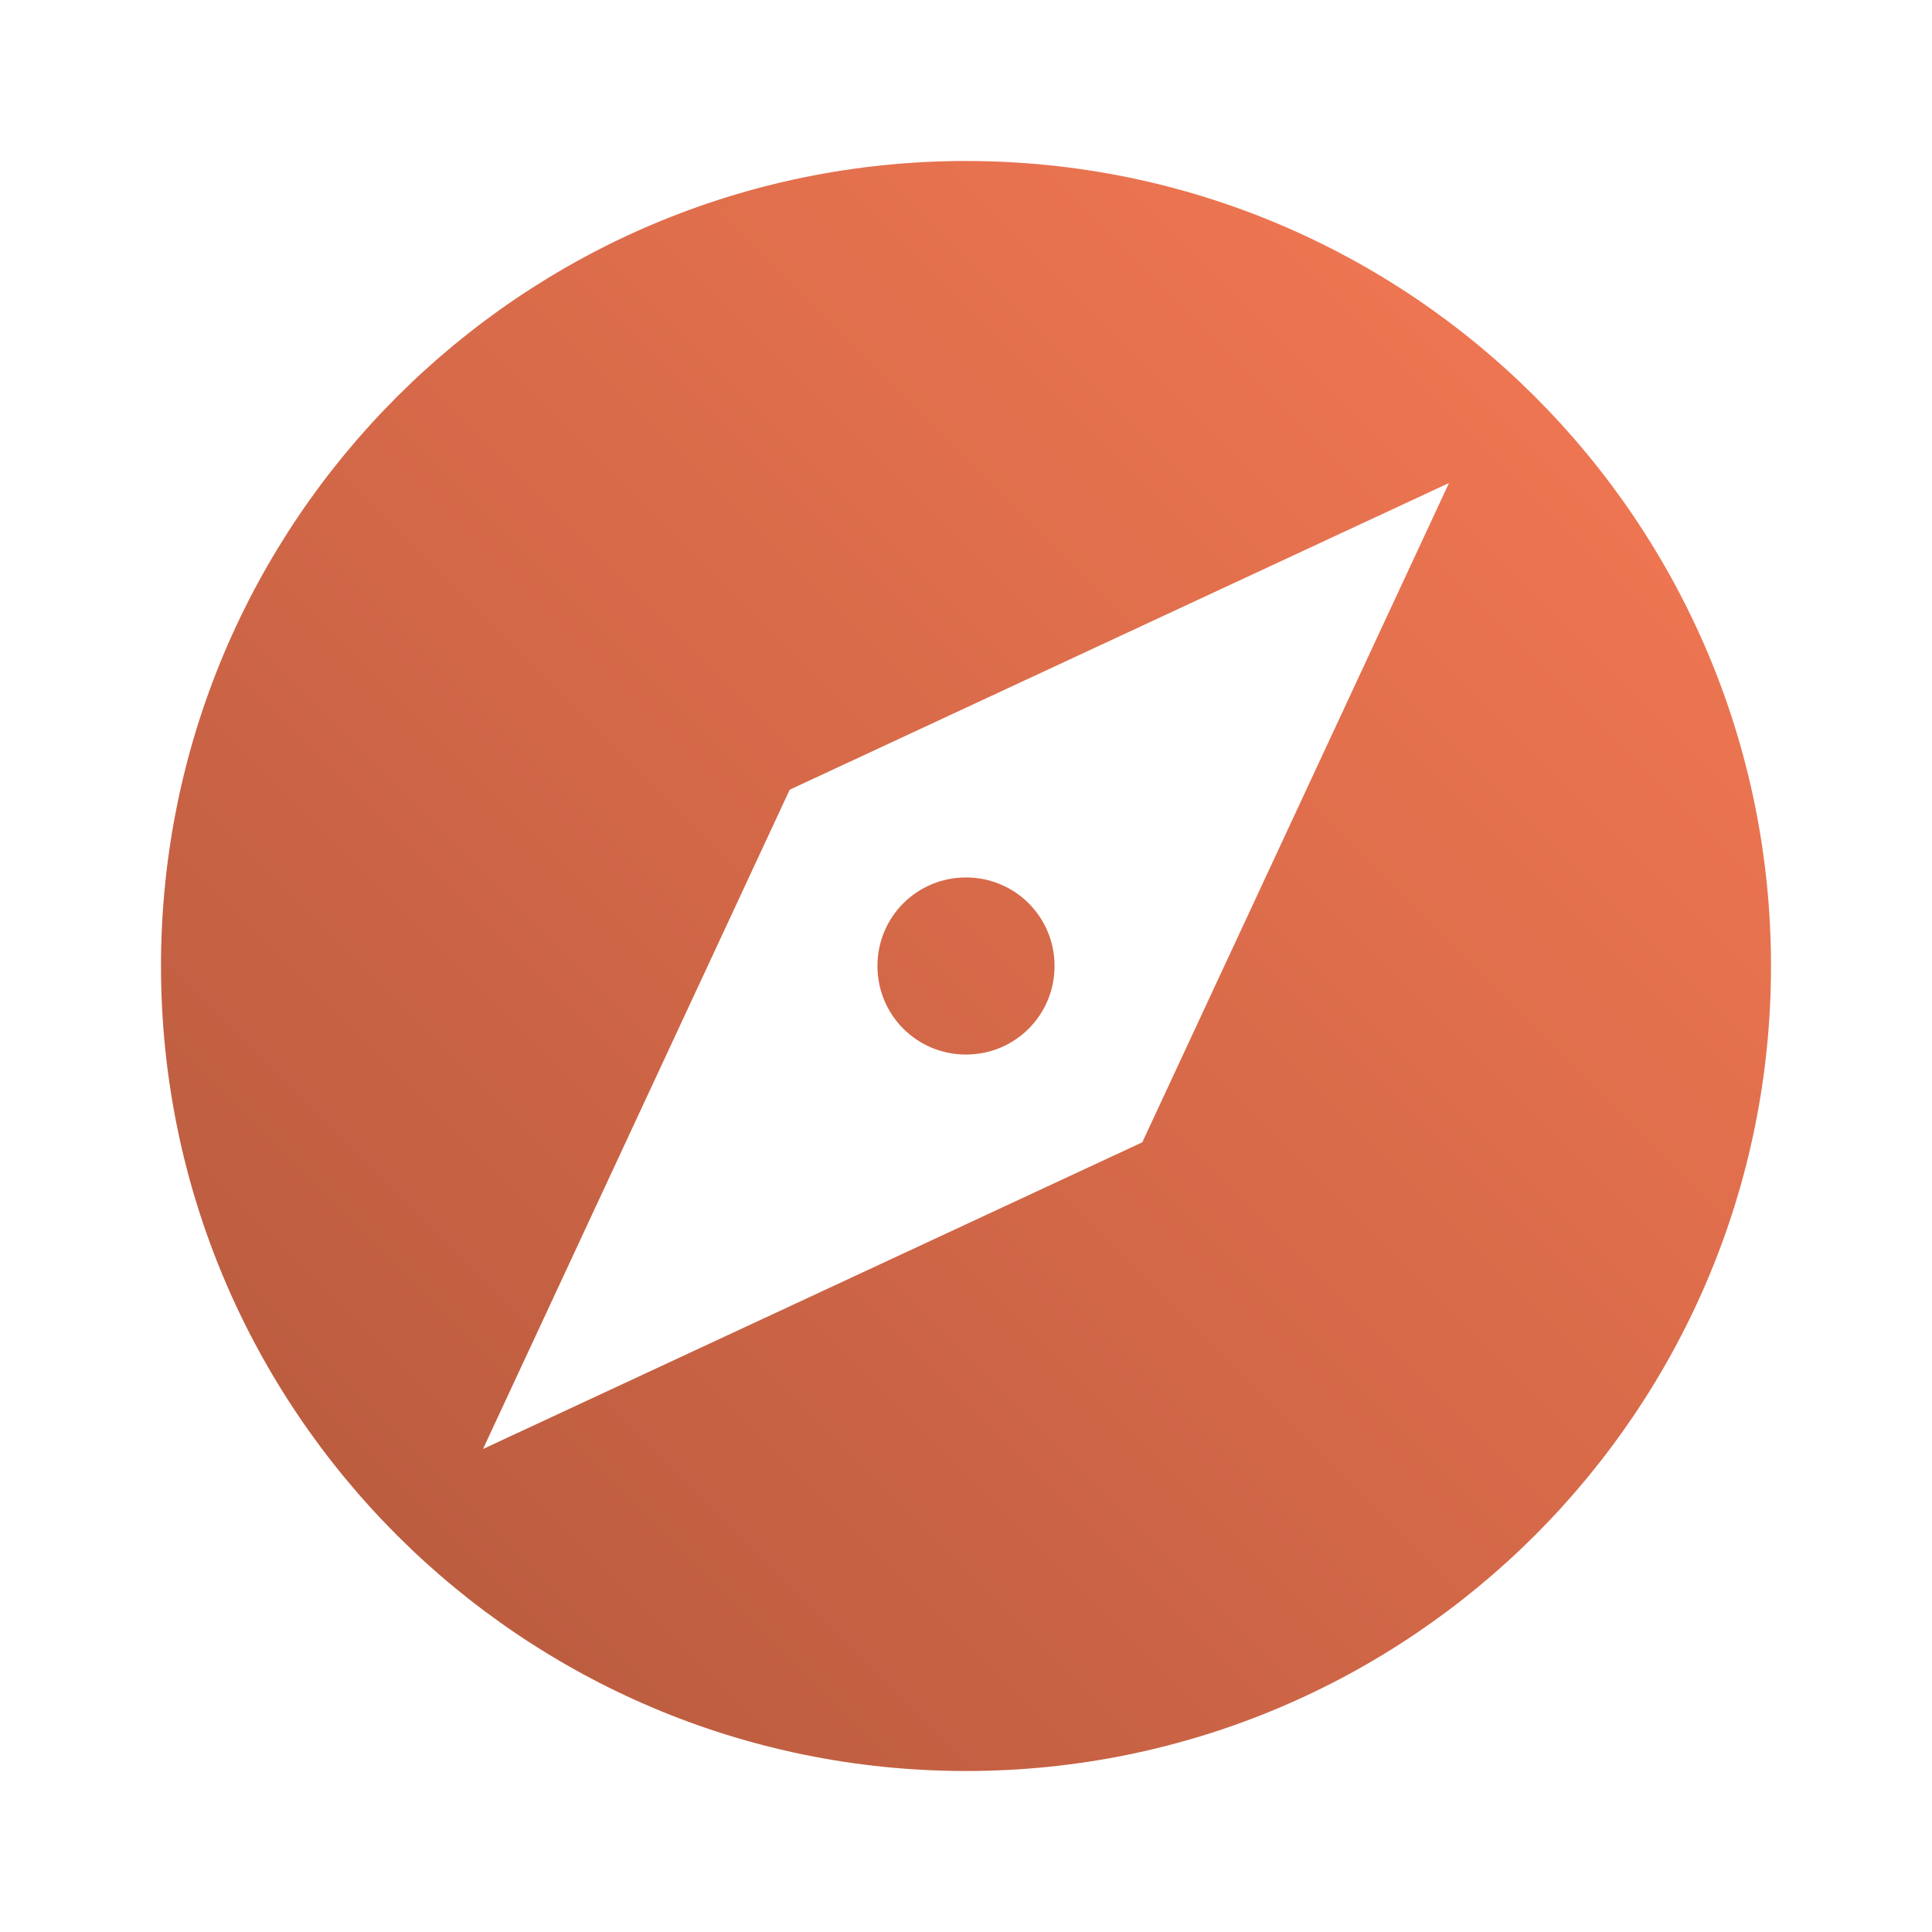
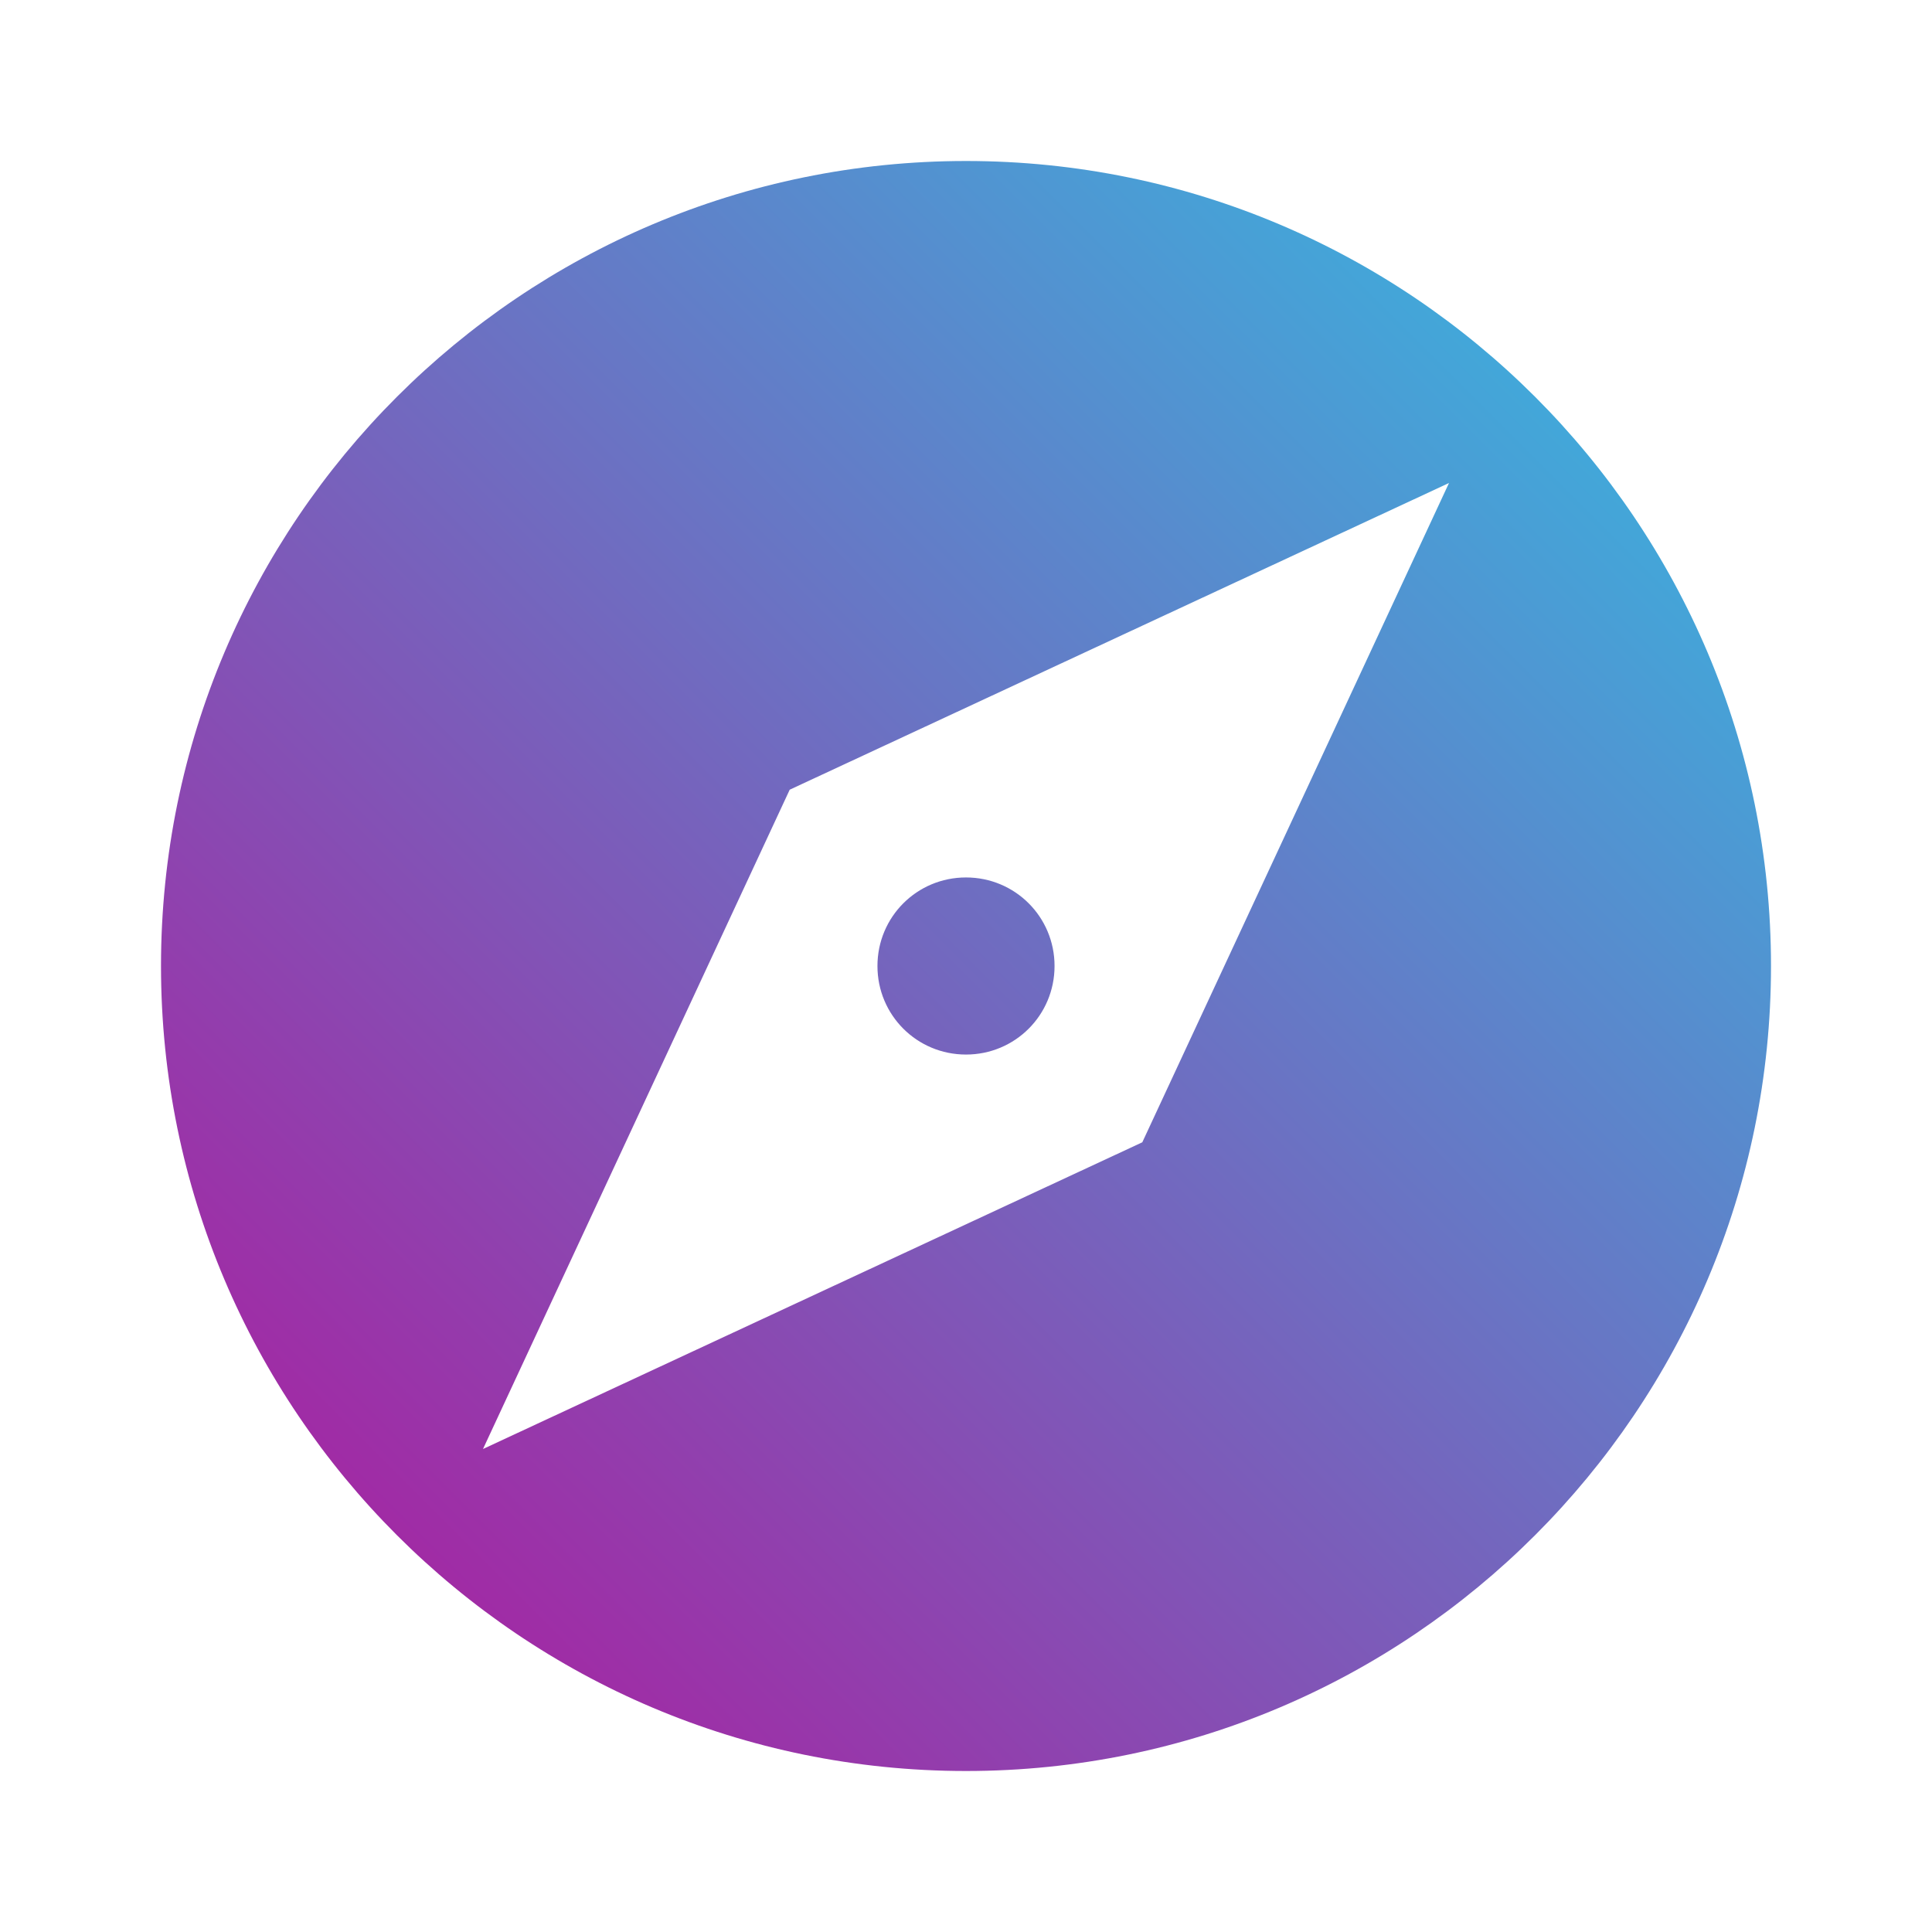
<svg xmlns="http://www.w3.org/2000/svg" viewBox="0 0 24 24">
  <defs>
    <linearGradient id="g" x1="0" y1="24" x2="24" y2="0" gradientUnits="userSpaceOnUse">
-       <stop offset="0" stop-color="#ab543a" />
-       <stop offset="1" stop-color="#ff7e57" />
+       <stop offset="0" stop-color="#C10093" />
+       <stop offset="1" stop-color="#22D2EB" />
    </linearGradient>
  </defs>
  <path fill="url(#g)" d="M12 10.9c-.61 0-1.1.49-1.1 1.1s.49 1.1 1.1 1.1c.61 0 1.1-.49 1.1-1.1s-.49-1.1-1.1-1.1zM12 2C6.48 2 2 6.48 2 12s4.48 10 10 10 10-4.48 10-10S17.52 2 12 2zm2.19 12.19L6 18l3.81-8.19L18 6l-3.81 8.19z" />
</svg>
